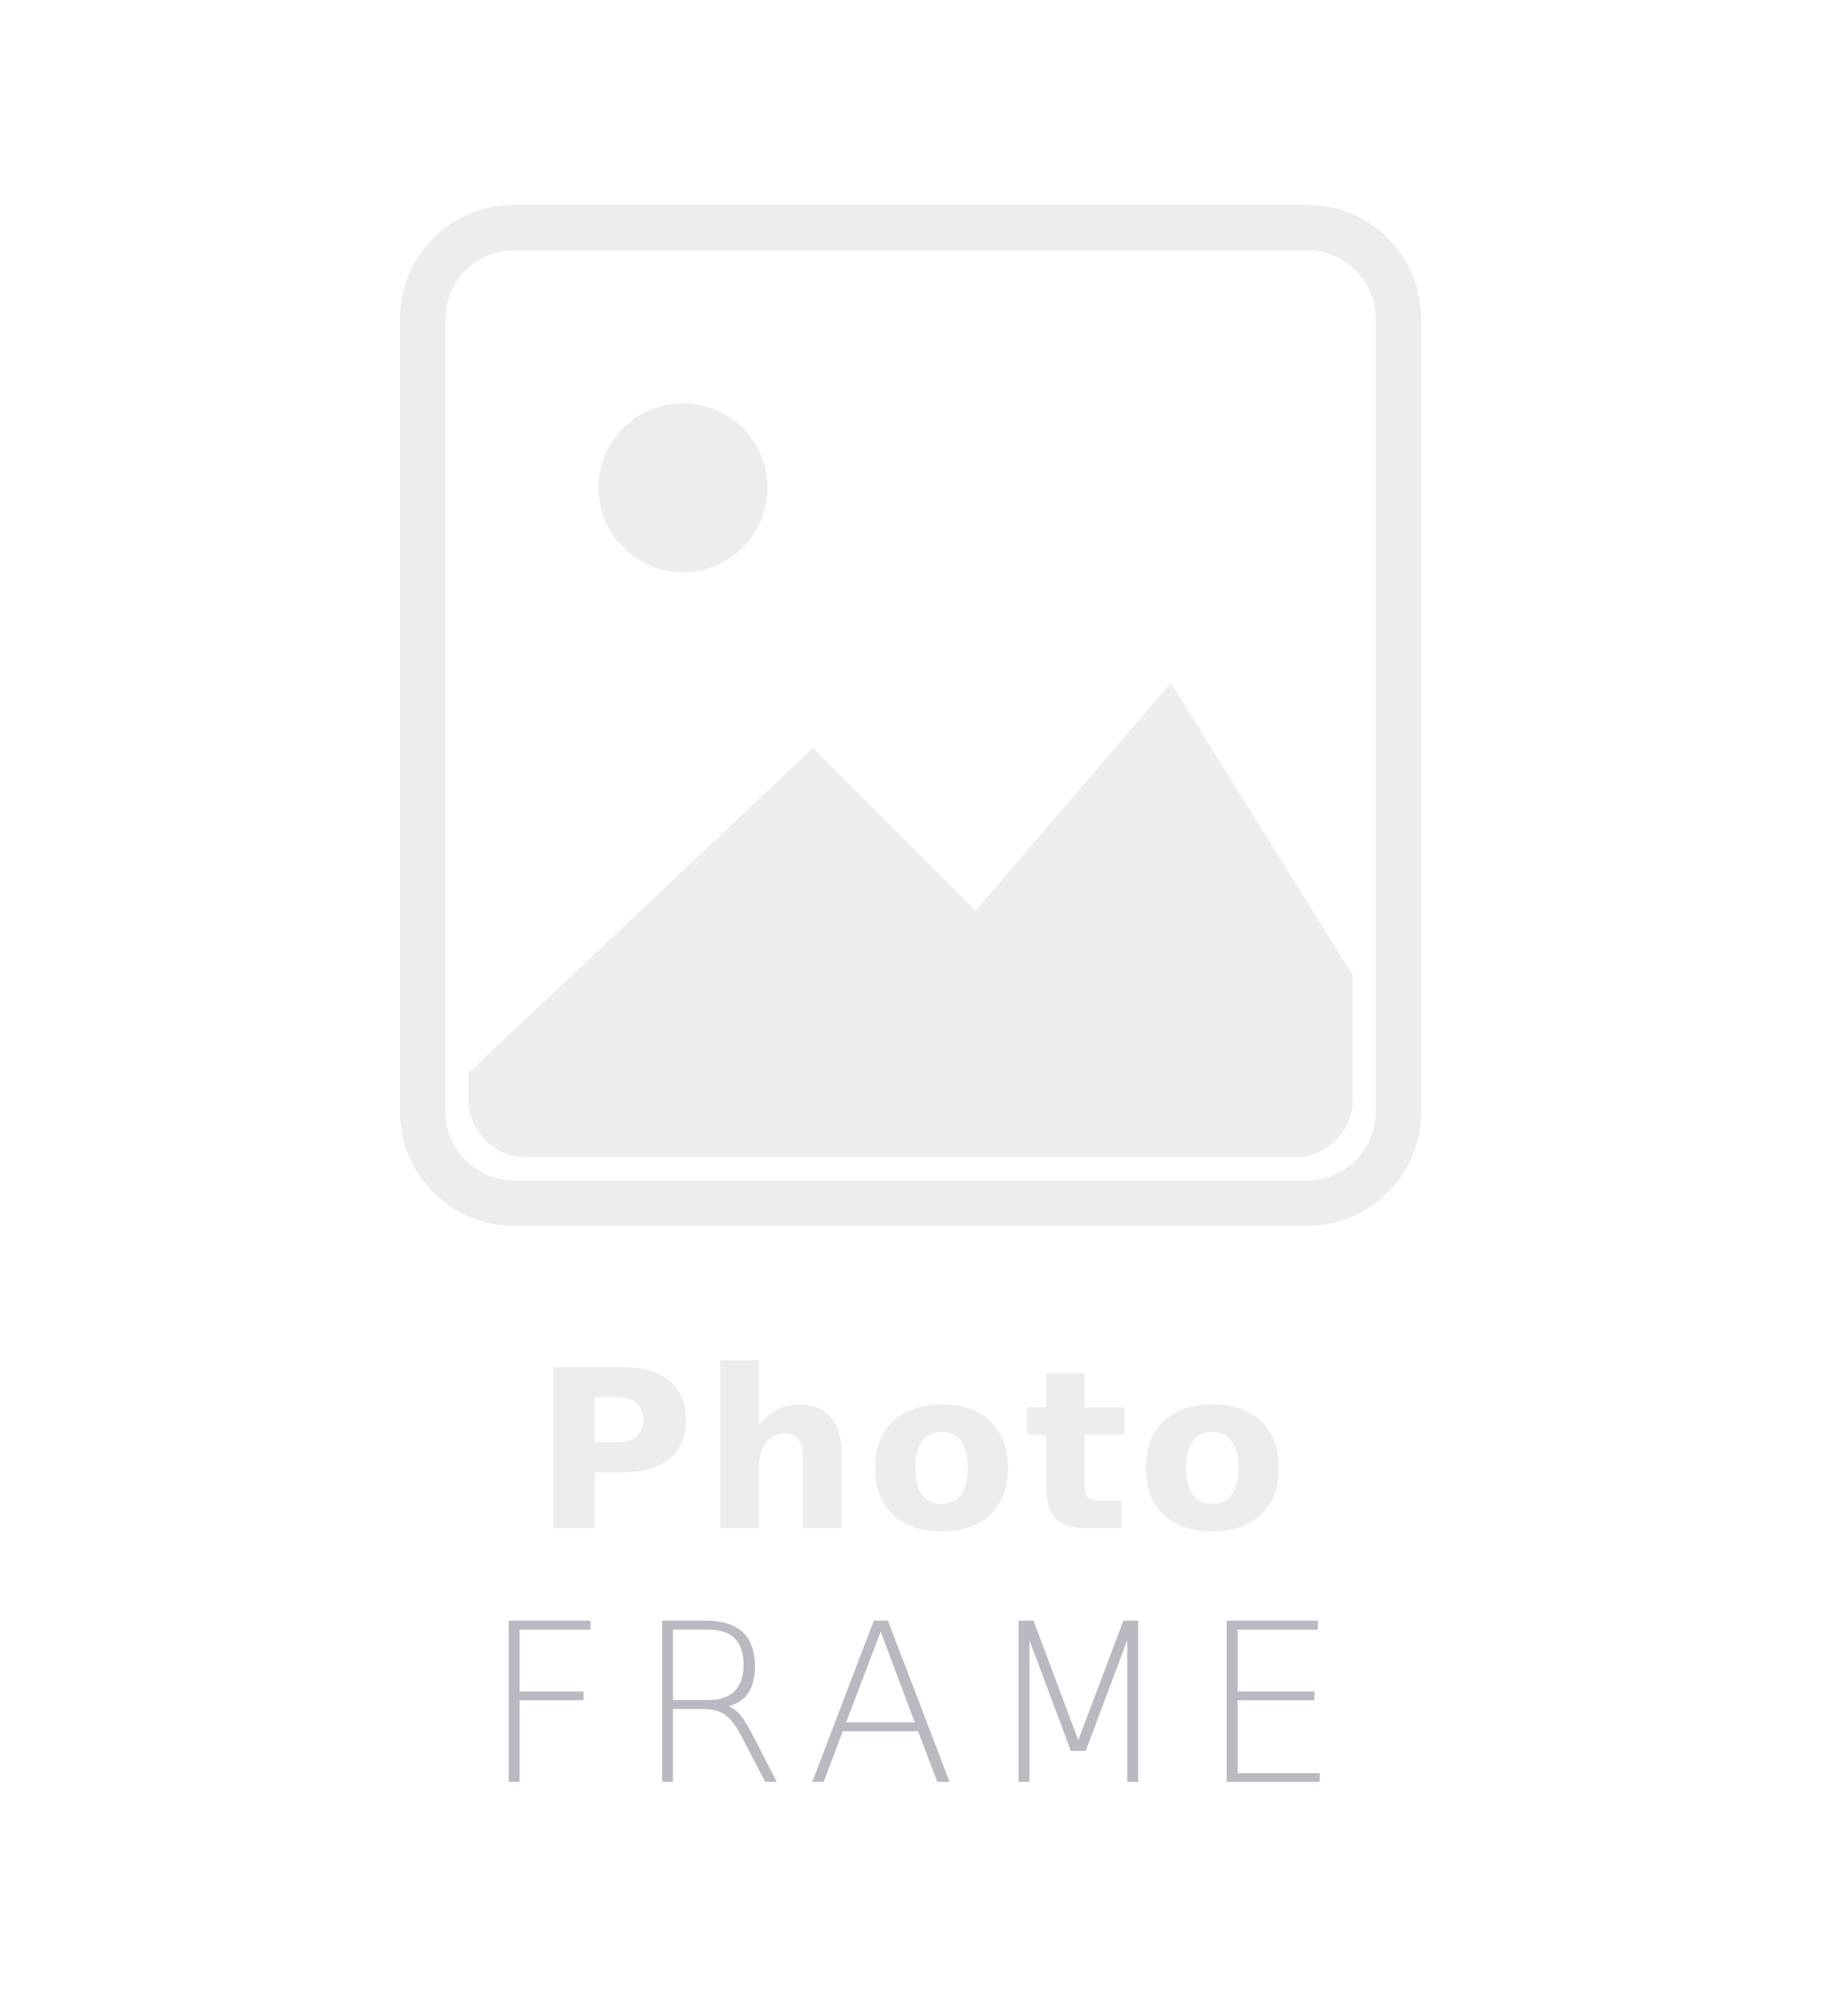
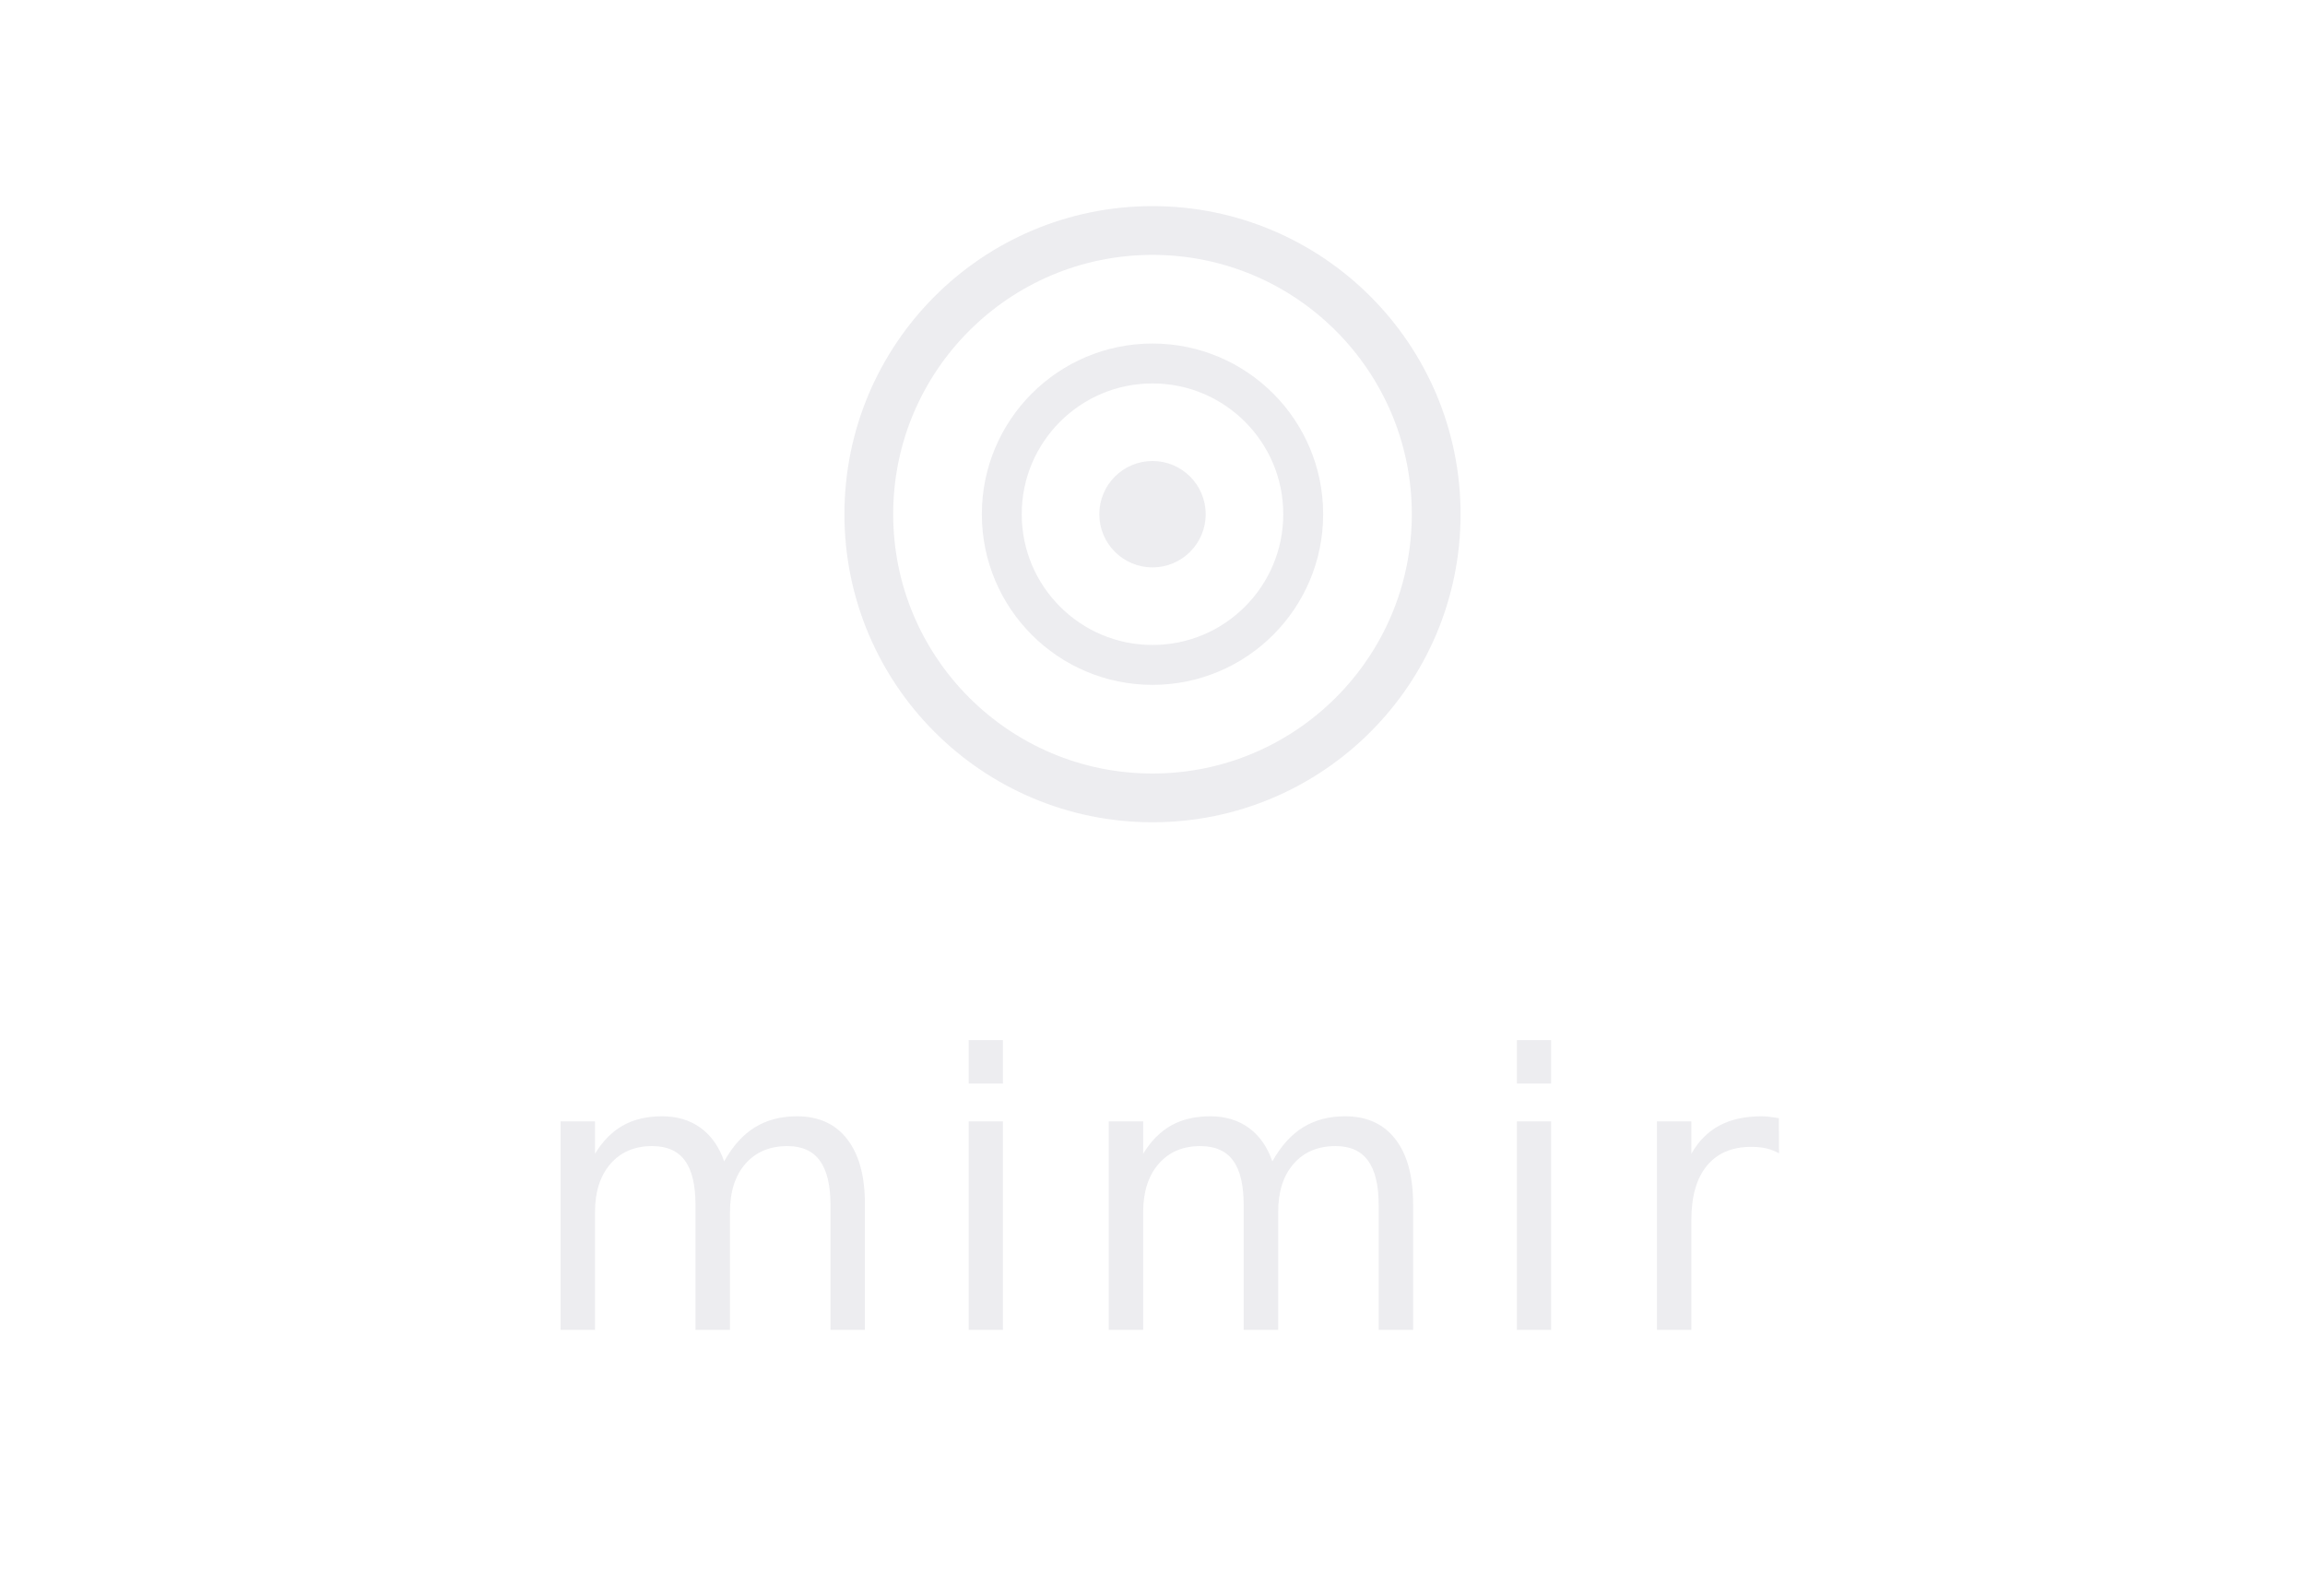
- <svg xmlns="http://www.w3.org/2000/svg" width="560" height="620" viewBox="0 0 560 620">
-   <g fill="none" stroke="#ededf0" stroke-width="14" stroke-linejoin="round" stroke-linecap="round">
-     <rect x="130" y="70" width="300" height="300" rx="28" />
+ <svg xmlns="http://www.w3.org/2000/svg" width="520" height="360" viewBox="0 0 520 360">
+   <g fill="none" stroke="#ededf0" stroke-linecap="round">
+     <circle cx="260" cy="116" r="64" stroke-width="11" />
+     <circle cx="260" cy="116" r="34" stroke-width="9" />
  </g>
-   <clipPath id="inner">
-     <rect x="144" y="84" width="272" height="272" rx="18" />
-   </clipPath>
-   <g clip-path="url(#inner)">
-     <circle cx="210" cy="150" r="26" fill="#ededf0" />
-     <path d="M144 330 L250 230 L300 280 L360 210 L416 300 L416 356 L144 356 Z" fill="#ededf0" opacity="0.92" />
-   </g>
-   <text x="280" y="470" text-anchor="middle" font-family="DejaVu Sans, Helvetica, Arial, sans-serif" font-size="68" font-weight="600" letter-spacing="2" fill="#ededf0">Photo</text>
-   <text x="280" y="548" text-anchor="middle" font-family="DejaVu Sans, Helvetica, Arial, sans-serif" font-size="68" font-weight="300" letter-spacing="8" fill="#b9b9c2">FRAME</text>
+   <circle cx="260" cy="116" r="12" fill="#ededf0" />
+   <text x="260" y="300" text-anchor="middle" font-family="DejaVu Sans, Helvetica, Arial, sans-serif" font-size="86" font-weight="500" letter-spacing="8" fill="#ededf0">mimir</text>
</svg>
